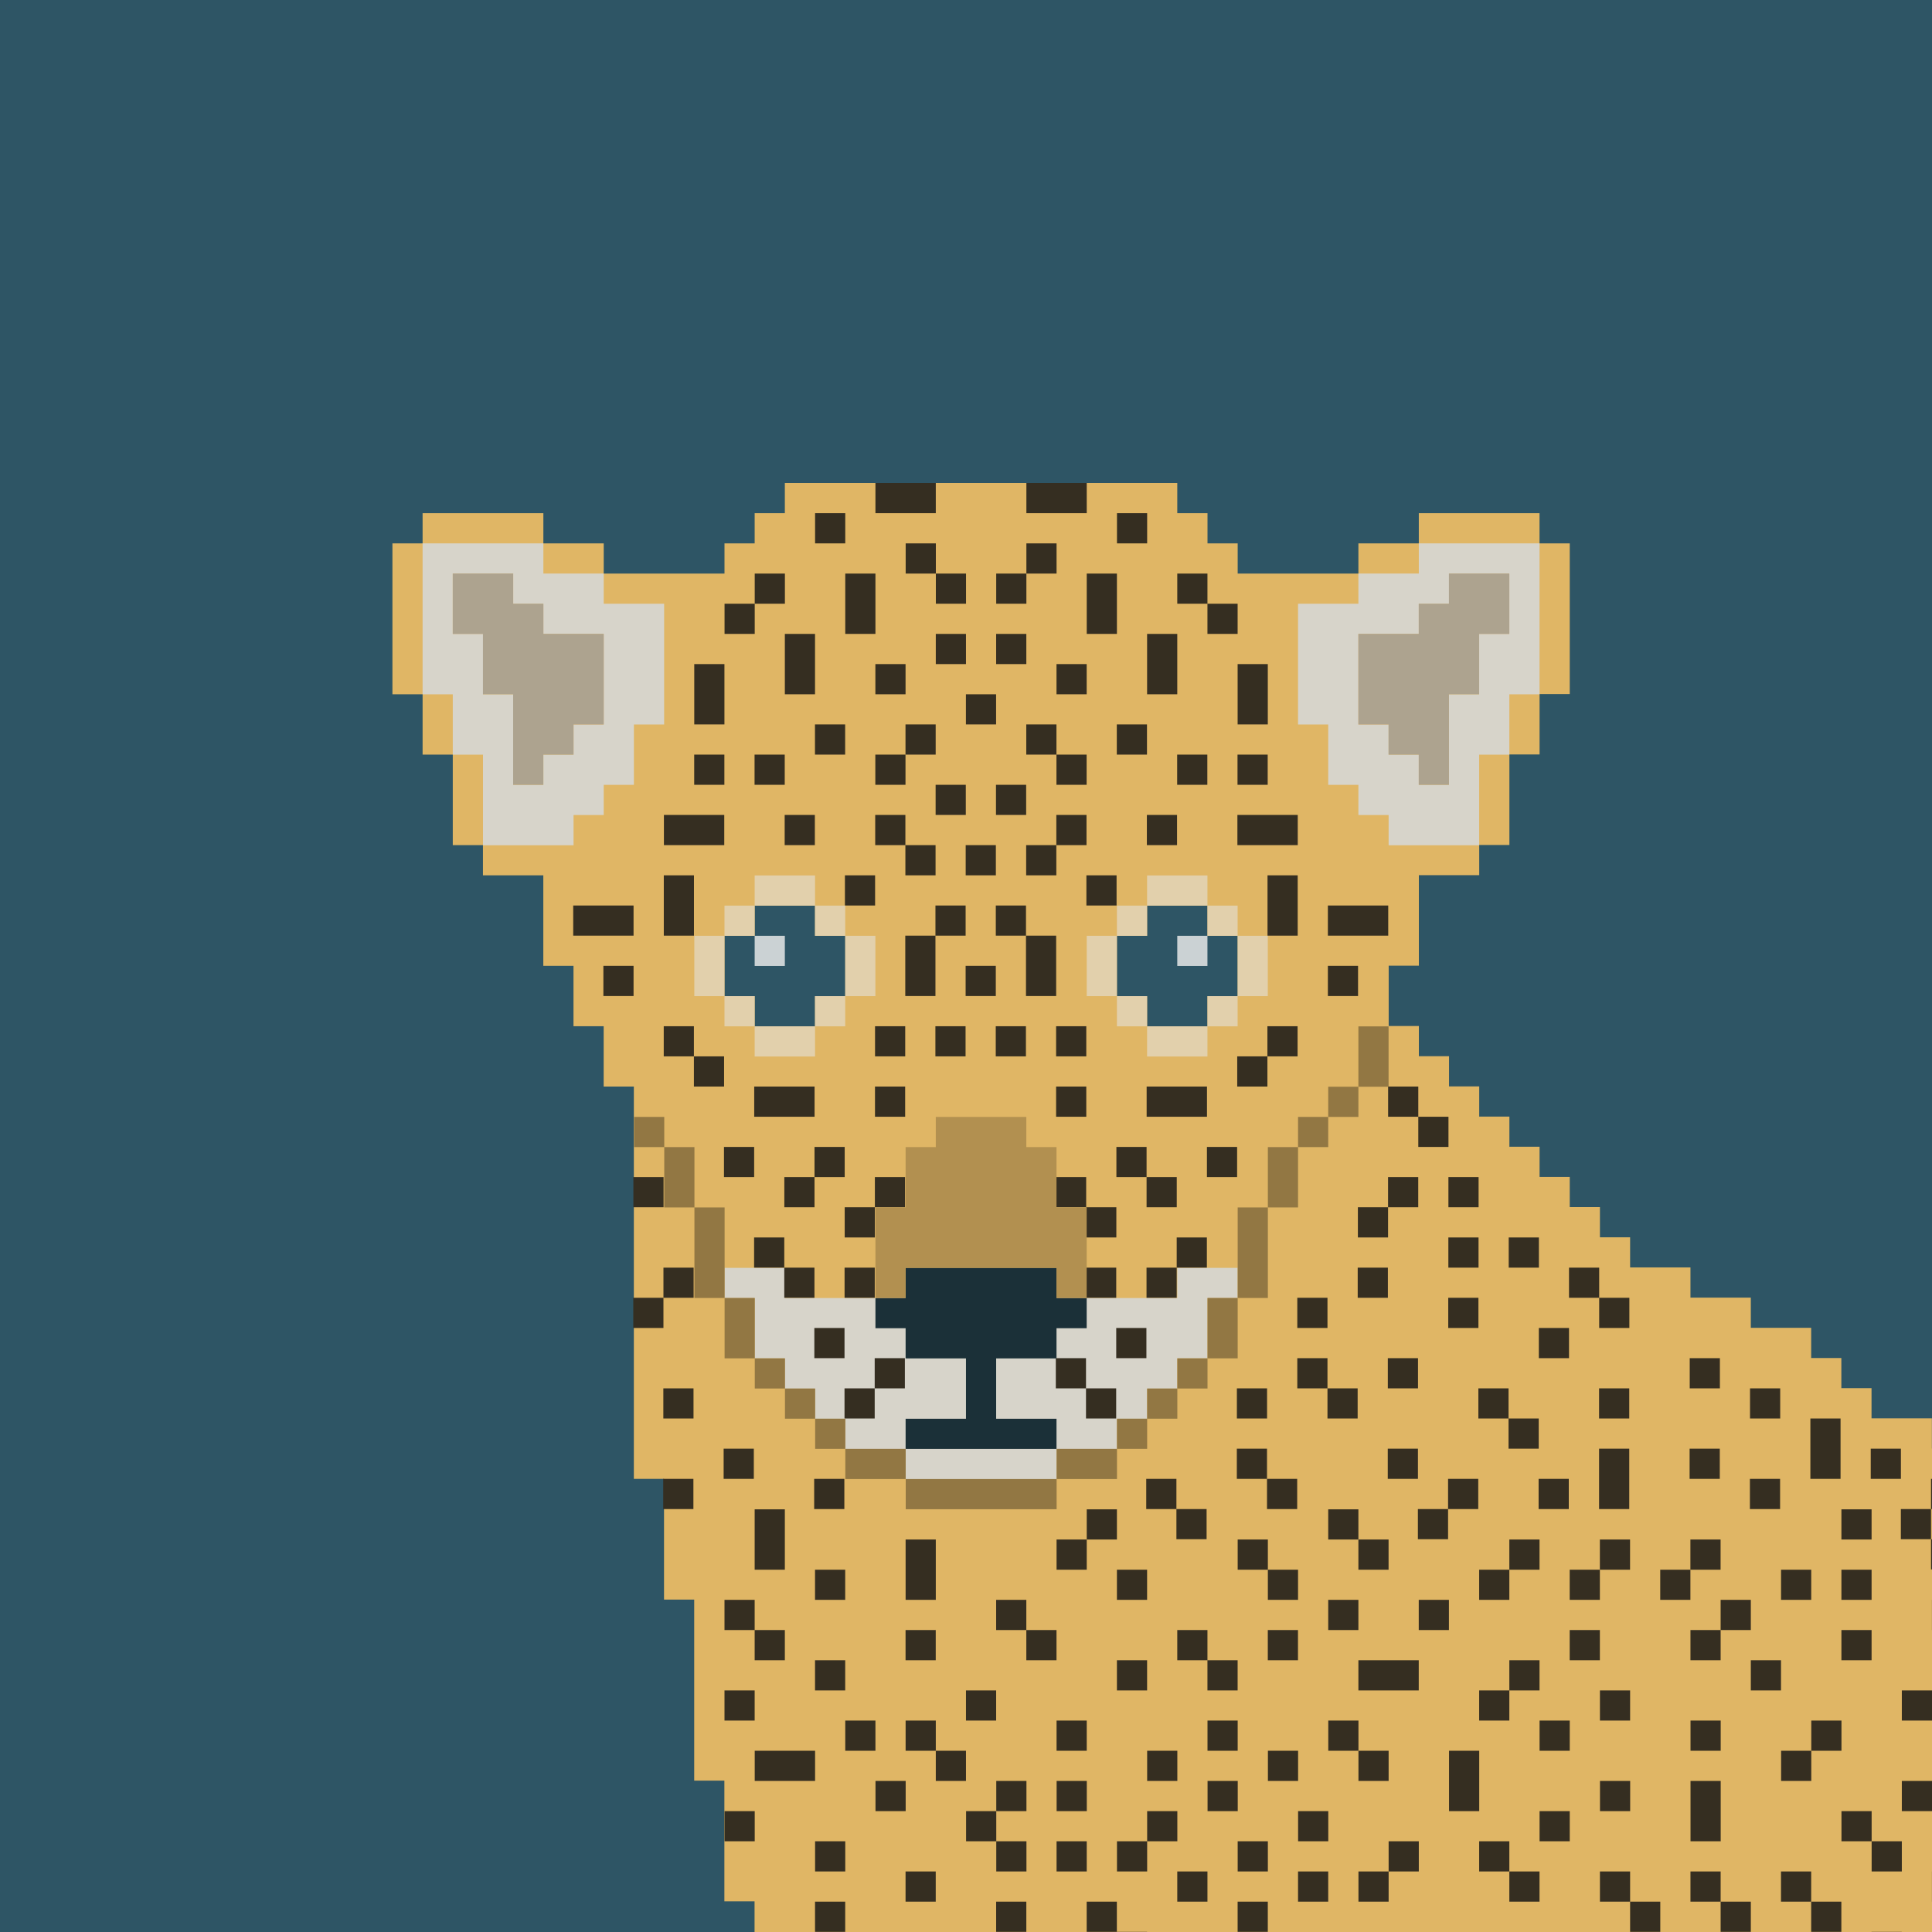
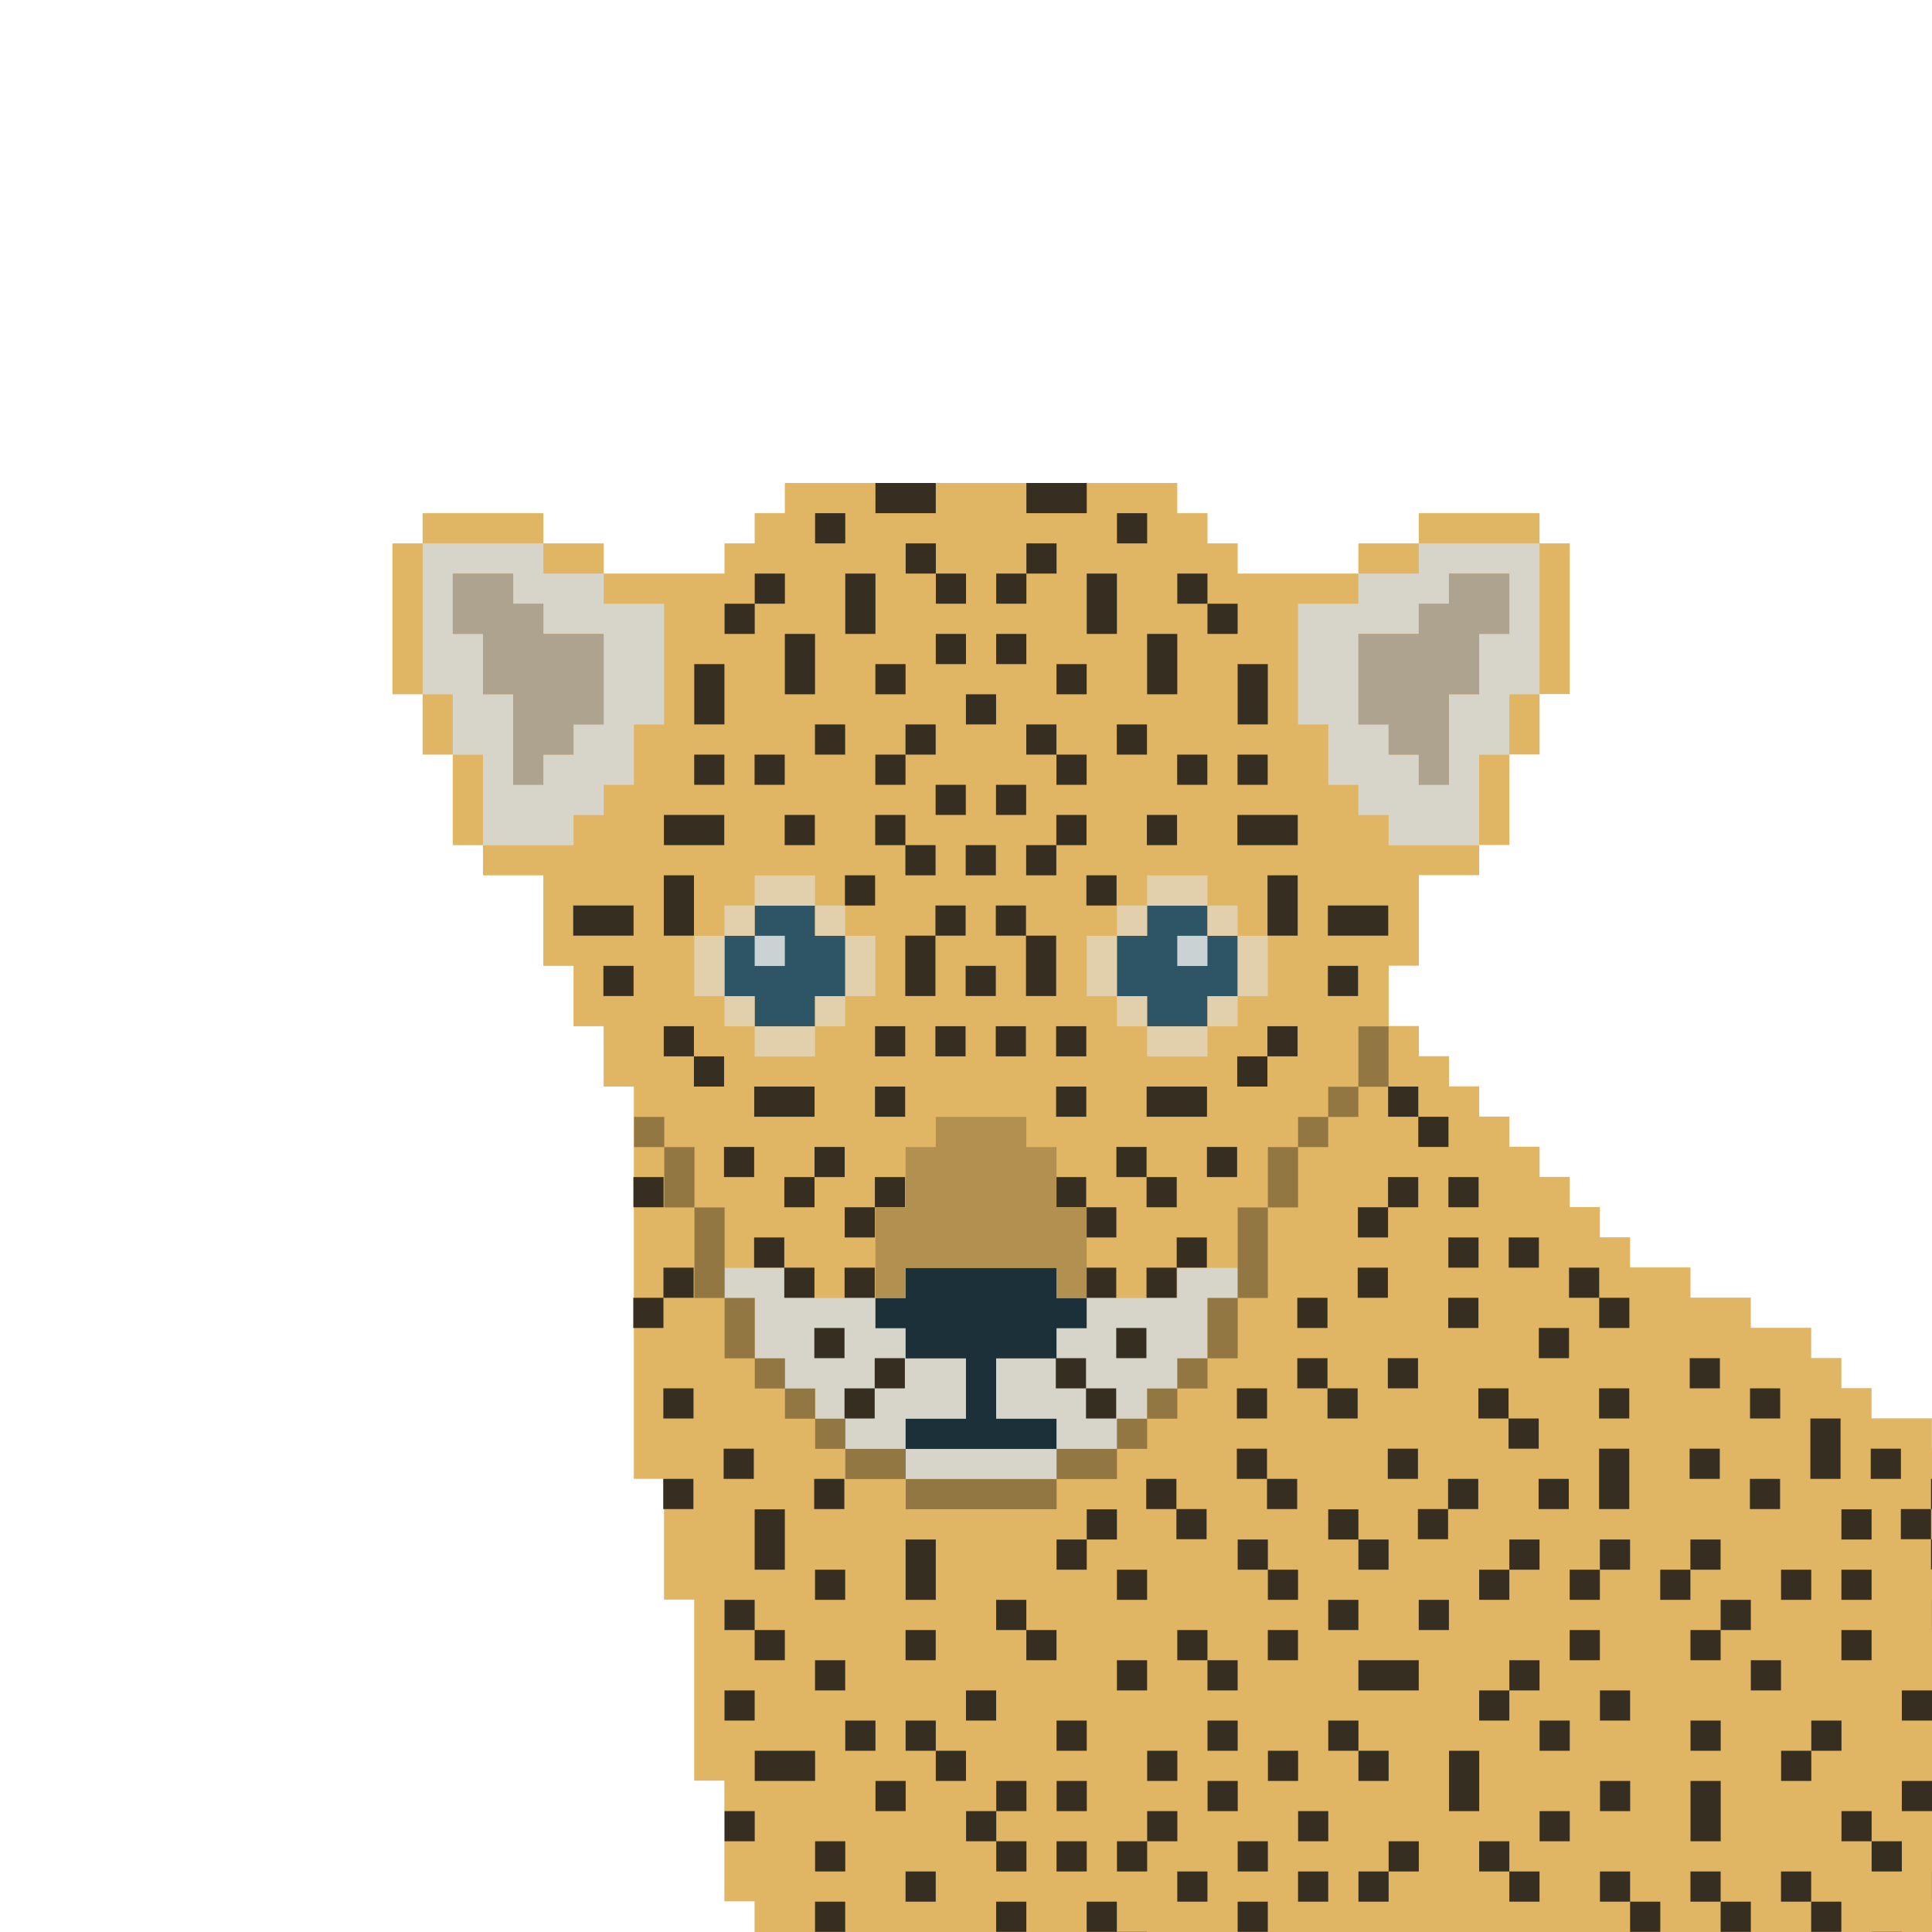
<svg xmlns="http://www.w3.org/2000/svg" width="128" height="128" viewBox="0 0 33.867 33.867" version="1.1" id="svg8" xml:space="preserve">
  <defs id="defs2" />
  <g id="layer1">
-     <rect style="display:inline;fill:#2e5565;fill-opacity:1;stroke-width:0.265;stroke-linecap:round;stroke-linejoin:round;stroke-miterlimit:21.6" id="rect1066" width="33.867" height="33.867" x="0" y="0" />
    <path id="path855" style="fill:#e0b665;fill-opacity:1;stroke-width:0.265;stroke-linecap:round;stroke-linejoin:round;stroke-miterlimit:21.6" d="M 13.758,8.467 V 8.996 H 13.229 V 9.525 H 12.7 V 10.054 H 12.171 11.642 11.112 10.583 V 9.525 H 10.054 9.525 V 8.996 H 8.996 8.467 7.937 7.408 V 9.525 H 6.879 v 0.529 0.529 0.529 0.529 0.529 H 7.408 v 0.529 0.529 h 0.529 v 0.529 0.529 0.529 h 0.529 v 0.529 h 0.529 0.529 v 0.529 0.529 0.529 h 0.529 v 0.529 0.529 h 0.529 v 0.529 0.529 h 0.529 v 0.529 0.529 0.529 0.529 0.529 0.529 0.529 1.587 0.529 0.529 0.529 h 0.529 v 0.529 0.529 0.529 0.529 h 0.529 v 0.529 0.529 0.529 0.529 0.529 0.529 h 0.529 v 0.529 0.529 0.529 0.529 h 0.529 v 0.529 0.529 h 0.529 v 0.529 0.529 0.529 0.529 h 0.529 22.225 v -8.996 -0.529 h -0.529 -0.529 v -0.529 h -0.529 v -0.529 h -0.529 v -0.529 h -0.529 v -0.529 h -0.529 -0.529 v -0.529 h -0.529 v -0.529 h -0.529 v -0.529 h -0.529 -0.529 v -0.529 h -0.529 -0.529 v -0.529 h -0.529 -0.529 v -0.529 h -0.529 v -0.529 h -0.529 v -0.529 h -0.529 v -0.529 h -0.529 v 0.004 l -0.004,-0.004 h 0.004 v -0.529 h -0.529 v 0.004 l -0.003,-0.004 h 0.003 v -0.529 h -0.529 v -0.529 h -0.529 v -0.529 h -0.529 v -0.529 -0.529 h 0.529 v -0.529 -0.529 -0.529 h 0.529 0.529 v -0.529 h 0.529 v -0.529 -0.529 -0.529 h 0.529 v -0.529 -0.529 h 0.529 V 11.642 11.112 10.583 10.054 9.525 H 26.987 V 8.996 H 26.458 25.929 25.4 24.871 V 9.525 H 24.342 23.812 V 10.054 H 23.283 22.754 22.225 21.696 V 9.525 H 21.167 V 8.996 H 20.637 V 8.467 h -0.529 -2.646 -3.175 z" />
    <path id="rect598" style="fill:#2e5565;fill-opacity:1;stroke:none;stroke-width:6.296;stroke-linecap:round;stroke-linejoin:round" d="M -13.229 15.875 L -13.229 16.404 L -12.7 16.404 L -12.7 16.933 L -12.7 17.462 L -13.229 17.462 L -13.229 17.992 L -13.758 17.992 L -14.287 17.992 L -14.287 17.462 L -14.817 17.462 L -14.817 16.933 L -14.817 16.404 L -14.287 16.404 L -14.287 15.875 L -13.758 15.875 L -13.229 15.875 z M -20.108 15.875 L -20.108 16.404 L -19.579 16.404 L -19.579 16.933 L -19.579 17.462 L -20.108 17.462 L -20.108 17.992 L -20.637 17.992 L -21.167 17.992 L -21.167 17.462 L -21.696 17.462 L -21.696 16.933 L -21.696 16.404 L -21.167 16.404 L -21.167 15.875 L -20.637 15.875 L -20.108 15.875 z " transform="scale(-1,1)" />
    <path id="rect607" style="fill:#d7d4ca;fill-opacity:1;stroke-width:0.265;stroke-linecap:round;stroke-linejoin:round;stroke-miterlimit:21.6" d="M 7.408 9.525 L 7.408 10.054 L 7.408 10.583 L 7.408 11.112 L 7.408 11.642 L 7.408 12.171 L 7.937 12.171 L 7.937 12.7 L 7.937 13.229 L 8.467 13.229 L 8.467 13.758 L 8.467 14.287 L 8.467 14.817 L 8.996 14.817 L 9.525 14.817 L 10.054 14.817 L 10.054 14.287 L 10.583 14.287 L 10.583 13.758 L 11.112 13.758 L 11.112 13.229 L 11.112 12.7 L 11.642 12.7 L 11.642 12.171 L 11.642 11.642 L 11.642 11.112 L 11.642 10.583 L 11.112 10.583 L 10.583 10.583 L 10.583 10.054 L 10.054 10.054 L 9.525 10.054 L 9.525 9.525 L 8.996 9.525 L 8.467 9.525 L 7.937 9.525 L 7.408 9.525 z M 24.871 9.525 L 24.871 10.054 L 24.342 10.054 L 23.812 10.054 L 23.812 10.583 L 23.283 10.583 L 22.754 10.583 L 22.754 11.112 L 22.754 11.642 L 22.754 12.171 L 22.754 12.7 L 23.283 12.7 L 23.283 13.229 L 23.283 13.758 L 23.812 13.758 L 23.812 14.287 L 24.342 14.287 L 24.342 14.817 L 24.871 14.817 L 25.4 14.817 L 25.929 14.817 L 25.929 14.287 L 25.929 13.758 L 25.929 13.229 L 26.458 13.229 L 26.458 12.7 L 26.458 12.171 L 26.987 12.171 L 26.987 11.642 L 26.987 11.112 L 26.987 10.583 L 26.987 10.054 L 26.987 9.525 L 26.458 9.525 L 25.929 9.525 L 25.4 9.525 L 24.871 9.525 z M 7.937 10.054 L 8.467 10.054 L 8.996 10.054 L 8.996 10.583 L 9.525 10.583 L 9.525 11.112 L 10.054 11.112 L 10.583 11.112 L 10.583 11.642 L 10.583 12.171 L 10.583 12.7 L 10.054 12.7 L 10.054 13.229 L 9.525 13.229 L 9.525 13.758 L 8.996 13.758 L 8.996 13.229 L 8.996 12.7 L 8.996 12.171 L 8.467 12.171 L 8.467 11.642 L 8.467 11.112 L 7.937 11.112 L 7.937 10.583 L 7.937 10.054 z M 25.4 10.054 L 25.929 10.054 L 26.458 10.054 L 26.458 10.583 L 26.458 11.112 L 25.929 11.112 L 25.929 11.642 L 25.929 12.171 L 25.4 12.171 L 25.4 12.7 L 25.4 13.229 L 25.4 13.758 L 24.871 13.758 L 24.871 13.229 L 24.342 13.229 L 24.342 12.7 L 23.812 12.7 L 23.812 12.171 L 23.812 11.642 L 23.812 11.112 L 24.342 11.112 L 24.871 11.112 L 24.871 10.583 L 25.4 10.583 L 25.4 10.054 z M 12.7 22.225 L 12.7 22.754 L 13.229 22.754 L 13.229 23.283 L 13.229 23.812 L 13.758 23.812 L 13.758 24.342 L 14.287 24.342 L 14.287 24.871 L 14.817 24.871 L 14.817 25.4 L 15.875 25.4 L 15.875 25.929 L 16.404 25.929 L 16.933 25.929 L 17.462 25.929 L 17.992 25.929 L 18.521 25.929 L 18.521 25.4 L 19.579 25.4 L 19.579 24.871 L 20.108 24.871 L 20.108 24.342 L 20.637 24.342 L 20.637 23.812 L 21.167 23.812 L 21.167 23.283 L 21.167 22.754 L 21.696 22.754 L 21.696 22.225 L 21.167 22.225 L 20.637 22.225 L 20.637 22.754 L 20.108 22.754 L 19.579 22.754 L 19.05 22.754 L 15.346 22.754 L 14.817 22.754 L 14.287 22.754 L 13.758 22.754 L 13.758 22.225 L 13.229 22.225 L 12.7 22.225 z " />
    <path id="rect624" style="fill:#ada38f;fill-opacity:1;stroke-width:0.265;stroke-linecap:round;stroke-linejoin:round;stroke-miterlimit:21.6" d="m 7.937,10.054 v 0.529 0.529 h 0.529 v 0.529 0.529 h 0.529 v 0.529 0.529 0.529 h 0.529 v -0.529 h 0.529 v -0.529 h 0.529 V 12.171 11.642 11.112 H 10.054 9.525 V 10.583 H 8.996 V 10.054 H 8.467 Z m 17.462,0 v 0.529 h -0.529 v 0.529 h -0.529 -0.529 v 0.529 0.529 0.529 h 0.529 v 0.529 h 0.529 v 0.529 h 0.529 v -0.529 -0.529 -0.529 h 0.529 v -0.529 -0.529 h 0.529 v -0.529 -0.529 h -0.529 z" />
    <path id="rect687" style="fill:#352e21;fill-opacity:1;stroke-width:0.265;stroke-linecap:round;stroke-linejoin:round;stroke-miterlimit:21.6" d="m 15.346,8.467 v 0.529 h 0.529 0.529 V 8.467 h -0.529 z m 2.646,0 v 0.529 h 0.529 0.529 V 8.467 h -0.529 z m -3.704,0.529 v 0.529 h 0.529 V 8.996 Z m 5.292,0 v 0.529 h 0.529 V 8.996 Z m -3.704,0.529 v 0.529 h 0.529 V 9.525 Z m 0.529,0.529 v 0.529 h 0.529 v -0.529 z m 1.587,-0.529 v 0.529 h 0.529 V 9.525 Z m 0,0.529 h -0.529 v 0.529 h 0.529 z m -4.762,0 v 0.529 h 0.529 v -0.529 z m 0,0.529 h -0.529 v 0.529 h 0.529 z m 1.587,-0.529 v 0.529 0.529 h 0.529 v -0.529 -0.529 z m 4.233,0 v 0.529 0.529 h 0.529 v -0.529 -0.529 z m 1.587,0 v 0.529 h 0.529 v -0.529 z m 0.529,0.529 v 0.529 h 0.529 v -0.529 z m -7.408,0.529 v 0.529 0.529 h 0.529 v -0.529 -0.529 z m 2.646,0 v 0.529 h 0.529 v -0.529 z m 1.058,0 v 0.529 h 0.529 v -0.529 z m 2.646,0 v 0.529 0.529 h 0.529 v -0.529 -0.529 z m -7.938,0.529 v 0.529 0.529 h 0.529 v -0.529 -0.529 z m 3.175,0 v 0.529 h 0.529 v -0.529 z m 3.175,0 v 0.529 h 0.529 v -0.529 z m 3.175,0 v 0.529 0.529 h 0.529 v -0.529 -0.529 z m -4.763,0.529 v 0.529 h 0.529 v -0.529 z m -2.646,0.529 v 0.529 h 0.529 v -0.529 z m 1.587,0 v 0.529 h 0.529 v -0.529 z m 0,0.529 h -0.529 v 0.529 h 0.529 z m 2.117,-0.529 v 0.529 h 0.529 v -0.529 z m 0.529,0.529 v 0.529 h 0.529 v -0.529 z m 1.058,-0.529 v 0.529 h 0.529 v -0.529 z m -7.408,0.529 v 0.529 h 0.529 v -0.529 z m 1.058,0 v 0.529 h 0.529 v -0.529 z m 7.408,0 v 0.529 h 0.529 v -0.529 z m 1.058,0 v 0.529 h 0.529 v -0.529 z m -5.292,0.529 v 0.529 h 0.529 v -0.529 z m 1.058,0 v 0.529 h 0.529 v -0.529 z m -5.821,0.529 v 0.529 h 0.529 0.529 v -0.529 h -0.529 z m 2.117,0 v 0.529 h 0.529 v -0.529 z m 1.587,0 v 0.529 h 0.529 v -0.529 z m 0.529,0.529 v 0.529 h 0.529 v -0.529 z m 2.646,-0.529 v 0.529 h 0.529 v -0.529 z m 0,0.529 h -0.529 v 0.529 h 0.529 z m 1.587,-0.529 v 0.529 h 0.529 v -0.529 z m 1.587,0 v 0.529 h 0.529 0.529 v -0.529 h -0.529 z m -4.763,0.529 v 0.529 h 0.529 v -0.529 z m -5.292,0.529 v 0.529 0.529 h 0.529 v -0.529 -0.529 z m 3.175,0 v 0.529 h 0.529 v -0.529 z m 4.233,0 v 0.529 h 0.529 v -0.529 z m 3.175,0 v 0.529 0.529 h 0.529 v -0.529 -0.529 z m -12.171,0.529 v 0.529 h 0.529 0.529 v -0.529 h -0.529 z m 6.35,0 v 0.529 h 0.529 v -0.529 z m 0,0.529 h -0.529 v 0.529 0.529 h 0.529 v -0.529 z m 1.058,-0.529 v 0.529 h 0.529 v -0.529 z m 0.529,0.529 v 0.529 0.529 h 0.529 v -0.529 -0.529 z m 5.292,-0.529 v 0.529 h 0.529 0.529 v -0.529 h -0.529 z m -12.7,1.058 v 0.529 h 0.529 v -0.529 z m 6.35,0 v 0.529 h 0.529 v -0.529 z m 6.35,0 v 0.529 h 0.529 v -0.529 z m -11.642,1.058 v 0.529 h 0.529 v -0.529 z m 0.529,0.529 v 0.529 h 0.529 v -0.529 z m 3.175,-0.529 v 0.529 h 0.529 v -0.529 z m 1.058,0 v 0.529 h 0.529 v -0.529 z m 1.058,0 v 0.529 h 0.529 v -0.529 z m 1.058,0 v 0.529 h 0.529 v -0.529 z m 3.704,0 v 0.529 h 0.529 v -0.529 z m 0,0.529 h -0.529 v 0.529 h 0.529 z m -8.996,0.529 v 0.529 h 0.529 0.529 v -0.529 h -0.529 z m 2.117,0 v 0.529 h 0.529 v -0.529 z m 3.175,0 v 0.529 h 0.529 v -0.529 z m 1.587,0 v 0.529 h 0.529 0.529 v -0.529 h -0.529 z m 4.233,0 v 0.529 h 0.529 v -0.529 z m 0.529,0.529 v 0.529 h 0.529 v -0.529 z m -12.171,0.529 v 0.529 h 0.529 v -0.529 z m 1.587,0 v 0.529 h 0.529 v -0.529 z m 0,0.529 h -0.529 v 0.529 h 0.529 z m 5.292,-0.529 v 0.529 h 0.529 v -0.529 z m 0.529,0.529 v 0.529 h 0.529 v -0.529 z m 1.058,-0.529 v 0.529 h 0.529 v -0.529 z m -10.054,0.529 v 0.529 h 0.529 v -0.529 z m 4.233,0 v 0.529 h 0.529 v -0.529 z m 0,0.529 h -0.529 v 0.529 h 0.529 z m 3.175,-0.529 v 0.529 h 0.529 v -0.529 z m 0.529,0.529 v 0.529 h 0.529 v -0.529 z m 5.292,-0.529 v 0.529 h 0.529 v -0.529 z m 0,0.529 h -0.529 v 0.529 h 0.529 z m 1.058,-0.529 v 0.529 h 0.529 v -0.529 z m -12.171,1.058 v 0.529 h 0.529 v -0.529 z m 0.529,0.529 v 0.529 h 0.529 v -0.529 z m 6.879,-0.529 v 0.529 h 0.529 v -0.529 z m 0,0.529 h -0.529 v 0.529 h 0.529 z m 4.762,-0.529 v 0.529 h 0.529 v -0.529 z m 1.058,0 v 0.529 h 0.529 v -0.529 z m -14.817,0.529 v 0.529 h 0.529 v -0.529 z m 0,0.529 h -0.529 v 0.529 h 0.529 z m 3.175,-0.529 v 0.529 h 0.529 v -0.529 z m 4.233,0 v 0.529 h 0.529 v -0.529 z m 4.762,0 v 0.529 h 0.529 v -0.529 z m 3.704,0 v 0.529 h 0.529 v -0.529 z m 0.529,0.529 v 0.529 h 0.529 v -0.529 z m -5.292,0 v 0.529 h 0.529 v -0.529 z m 2.646,0 v 0.529 h 0.529 v -0.529 z m -11.112,0.529 v 0.529 h 0.529 v -0.529 z m 5.292,0 v 0.529 h 0.529 v -0.529 z m 7.408,0 v 0.529 h 0.529 v -0.529 z m -11.642,0.529 v 0.529 h 0.529 v -0.529 z m 0,0.529 h -0.529 v 0.529 h 0.529 z m 3.175,-0.529 v 0.529 h 0.529 v -0.529 z m 0.529,0.529 v 0.529 h 0.529 v -0.529 z m 3.704,-0.529 v 0.529 h 0.529 v -0.529 z m 0.529,0.529 v 0.529 h 0.529 v -0.529 z m 1.058,-0.529 v 0.529 h 0.529 v -0.529 z m 5.292,0 v 0.529 h 0.529 v -0.529 z m -17.992,0.529 v 0.529 h 0.529 v -0.529 z m 10.054,0 v 0.529 h 0.529 v -0.529 z m 4.233,0 v 0.529 h 0.529 v -0.529 z m 0.529,0.529 v 0.529 h 0.529 v -0.529 z m 1.587,-0.529 v 0.529 h 0.529 v -0.529 z m 2.646,0 v 0.529 h 0.529 v -0.529 z m 1.058,0.529 v 0.529 0.529 h 0.529 v -0.529 -0.529 z m -19.05,0.529 v 0.529 h 0.529 v -0.529 z m 8.996,0 v 0.529 h 0.529 v -0.529 z m 0.529,0.529 v 0.529 h 0.529 v -0.529 z m 2.117,-0.529 v 0.529 h 0.529 v -0.529 z m 3.704,0 v 0.529 0.529 h 0.529 v -0.529 -0.529 z m 1.587,0 v 0.529 h 0.529 v -0.529 z m 3.175,0 v 0.529 h 0.529 v -0.529 z m -21.167,0.529 v 0.529 h 0.529 v -0.529 z m 2.646,0 v 0.529 h 0.529 v -0.529 z m 5.821,0 v 0.529 h 0.529 v -0.529 z m 0.529,0.529 v 0.529 h 0.529 v -0.529 z m 4.762,-0.529 v 0.529 h 0.529 v -0.529 z m 0,0.529 h -0.529 v 0.529 h 0.529 z m 1.587,-0.529 v 0.529 h 0.529 v -0.529 z m 3.704,0 v 0.529 h 0.529 v -0.529 z m 3.175,0 v 0.529 h 0.529 v -0.529 z m 0,0.529 h -0.529 v 0.529 h 0.529 z m 0,0.529 v 0.529 h 0.529 V 26.987 Z M 13.229,26.458 v 0.529 0.529 h 0.529 v -0.529 -0.529 z m 5.821,0 v 0.529 h 0.529 v -0.529 z m 0,0.529 h -0.529 v 0.529 h 0.529 z m 4.233,-0.529 v 0.529 h 0.529 v -0.529 z m 0.529,0.529 v 0.529 h 0.529 v -0.529 z m 8.467,-0.529 v 0.529 h 0.529 v -0.529 z m -16.404,0.529 v 0.529 0.529 h 0.529 v -0.529 -0.529 z m 5.821,0 v 0.529 h 0.529 v -0.529 z m 0.529,0.529 v 0.529 h 0.529 v -0.529 z m 4.233,-0.529 v 0.529 h 0.529 v -0.529 z m 0,0.529 h -0.529 v 0.529 h 0.529 z m 1.587,-0.529 v 0.529 h 0.529 v -0.529 z m 0,0.529 h -0.529 v 0.529 h 0.529 z m 1.587,-0.529 v 0.529 h 0.529 v -0.529 z m 0,0.529 h -0.529 v 0.529 h 0.529 z m 5.292,-0.529 v 0.529 h 0.529 v -0.529 z m -20.637,0.529 v 0.529 h 0.529 v -0.529 z m 5.292,0 v 0.529 h 0.529 v -0.529 z m 11.642,0 v 0.529 h 0.529 v -0.529 z m 1.058,0 v 0.529 h 0.529 v -0.529 z m -19.579,0.529 v 0.529 h 0.529 v -0.529 z m 0.529,0.529 v 0.529 h 0.529 v -0.529 z m 4.233,-0.529 v 0.529 h 0.529 v -0.529 z m 0.529,0.529 v 0.529 h 0.529 v -0.529 z m 5.292,-0.529 v 0.529 h 0.529 v -0.529 z m 1.587,0 v 0.529 h 0.529 v -0.529 z m 5.292,0 v 0.529 h 0.529 v -0.529 z m 0,0.529 h -0.529 v 0.529 h 0.529 z m 3.704,-0.529 v 0.529 h 0.529 v -0.529 z m 1.587,0 v 0.529 h 0.529 v -0.529 z m 0,0.529 h -0.529 v 0.529 h 0.529 z m -19.579,0 v 0.529 h 0.529 v -0.529 z m 4.763,0 v 0.529 h 0.529 v -0.529 z m 0.529,0.529 v 0.529 h 0.529 v -0.529 z m 1.058,-0.529 v 0.529 h 0.529 v -0.529 z m 5.292,0 v 0.529 h 0.529 v -0.529 z m 4.763,0 v 0.529 h 0.529 v -0.529 z m -17.992,0.529 v 0.529 h 0.529 v -0.529 z m 5.292,0 v 0.529 h 0.529 v -0.529 z m 4.233,0 v 0.529 h 0.529 0.529 v -0.529 h -0.529 z m 2.646,0 v 0.529 h 0.529 v -0.529 z m 0,0.529 h -0.529 v 0.529 h 0.529 z m 4.233,-0.529 v 0.529 h 0.529 v -0.529 z m 5.292,0 v 0.529 h 0.529 v -0.529 z m -23.283,0.529 v 0.529 h 0.529 v -0.529 z m 4.233,0 v 0.529 h 0.529 v -0.529 z m 11.113,0 v 0.529 h 0.529 v -0.529 z m 5.292,0 v 0.529 h 0.529 v -0.529 z m 1.587,0 v 0.529 h 0.529 v -0.529 z m 0,0.529 h -0.529 v 0.529 h 0.529 z m -20.108,0 v 0.529 h 0.529 v -0.529 z m 1.058,0 v 0.529 h 0.529 v -0.529 z m 0.529,0.529 v 0.529 h 0.529 v -0.529 z m 2.117,-0.529 v 0.529 h 0.529 v -0.529 z m 2.646,0 v 0.529 h 0.529 v -0.529 z m 2.117,0 v 0.529 h 0.529 v -0.529 z m 0.529,0.529 v 0.529 h 0.529 v -0.529 z m 3.175,-0.529 v 0.529 h 0.529 v -0.529 z m 2.646,0 v 0.529 h 0.529 v -0.529 z m 2.117,0 v 0.529 h 0.529 v -0.529 z m 0,0.529 h -0.529 v 0.529 h 0.529 z m 4.233,-0.529 v 0.529 h 0.529 v -0.529 z m -22.754,0.529 v 0.529 h 0.529 0.529 v -0.529 h -0.529 z m 6.879,0 v 0.529 h 0.529 v -0.529 z m 2.117,0 v 0.529 h 0.529 v -0.529 z m 3.175,0 v 0.529 0.529 h 0.529 v -0.529 -0.529 z m -10.054,0.529 v 0.529 h 0.529 v -0.529 z m 2.117,0 v 0.529 h 0.529 v -0.529 z m 0,0.529 h -0.529 v 0.529 h 0.529 z m 0,0.529 v 0.529 h 0.529 v -0.529 z m 1.058,-1.058 v 0.529 h 0.529 v -0.529 z m 2.646,0 v 0.529 h 0.529 v -0.529 z m 6.879,0 v 0.529 h 0.529 v -0.529 z m 1.587,0 v 0.529 0.529 h 0.529 v -0.529 -0.529 z m 3.704,0 v 0.529 h 0.529 v -0.529 z m 2.646,0 v 0.529 h 0.529 v -0.529 z m 0,0.529 h -0.529 v 0.529 h 0.529 z m -23.283,0 v 0.529 h 0.529 v -0.529 z m 7.408,0 v 0.529 h 0.529 v -0.529 z m 0,0.529 h -0.529 v 0.529 h 0.529 z m 2.646,-0.529 v 0.529 h 0.529 v -0.529 z m 4.233,0 v 0.529 h 0.529 v -0.529 z m 5.292,0 v 0.529 h 0.529 v -0.529 z m 0.529,0.529 v 0.529 h 0.529 v -0.529 z m -18.521,0 v 0.529 h 0.529 v -0.529 z m 4.233,0 v 0.529 h 0.529 v -0.529 z m 3.175,0 v 0.529 h 0.529 v -0.529 z m 2.646,0 v 0.529 h 0.529 v -0.529 z m 0,0.529 h -0.529 v 0.529 h 0.529 z m 1.587,-0.529 v 0.529 h 0.529 v -0.529 z m 0.529,0.529 v 0.529 h 0.529 v -0.529 z m 7.937,-0.529 v 0.529 h 0.529 v -0.529 z m 0,0.529 h -0.529 v 0.529 h 0.529 z m -18.521,0 v 0.529 h 0.529 v -0.529 z m 4.763,0 v 0.529 h 0.529 v -0.529 z m 2.117,0 v 0.529 h 0.529 v -0.529 z m 5.292,0 v 0.529 h 0.529 v -0.529 z m 0.529,0.529 v 0.529 h 0.529 v -0.529 z m 1.058,-0.529 v 0.529 h 0.529 v -0.529 z m 0.529,0.529 v 0.529 h 0.529 v -0.529 z m 1.058,-0.529 v 0.529 h 0.529 v -0.529 z m 0.529,0.529 v 0.529 h 0.529 v -0.529 z m -17.462,0 v 0.529 h 0.529 v -0.529 z m 3.175,0 v 0.529 h 0.529 v -0.529 z m 1.587,0 v 0.529 h 0.529 v -0.529 z m 0.529,0.529 v 0.529 h 0.529 v -0.529 z m 2.117,-0.529 v 0.529 h 0.529 v -0.529 z m 11.112,0.529 v 0.529 h 0.529 v -0.529 z m -2.646,0.529 v 0.529 h 0.529 v -0.529 z" />
    <path id="rect417" style="fill:#1b3038;fill-opacity:1;stroke-width:0.265;stroke-linecap:round;stroke-linejoin:round;stroke-miterlimit:21.6" d="m 15.875,22.225 v 0.529 h -0.529 v 0.529 h 0.529 v 0.529 h 0.529 0.529 v 0.529 0.529 h -0.529 -0.529 v 0.529 h 0.529 0.529 0.529 0.529 0.529 v -0.529 h -0.529 -0.529 v -0.529 -0.529 h 0.529 0.529 v -0.529 h 0.529 v -0.529 h -0.529 v -0.529 h -0.529 -0.529 -0.529 -0.529 z" />
    <path id="rect688" style="fill:#b29050;fill-opacity:1;stroke-width:0.265;stroke-linecap:round;stroke-linejoin:round;stroke-miterlimit:21.6" d="m 16.404,19.579 v 0.529 h -0.529 v 0.529 0.529 h -0.529 v 0.529 0.529 0.529 h 0.529 v -0.529 h 0.529 0.529 0.529 0.529 0.529 v 0.529 h 0.529 v -0.529 -0.529 -0.529 h -0.529 v -0.529 -0.529 h -0.529 v -0.529 h -0.529 -0.529 z" />
    <path id="rect855" style="fill:#927743;fill-opacity:1;stroke-width:0.265;stroke-linecap:round;stroke-linejoin:round;stroke-miterlimit:21.6" d="m 23.812,17.992 v 0.529 0.529 h 0.529 v -0.529 -0.529 z m 0,1.058 h -0.529 v 0.529 h 0.529 z m -0.529,0.529 h -0.529 v 0.529 h 0.529 z m -0.529,0.529 h -0.529 v 0.529 0.529 h 0.529 v -0.529 z m -0.529,1.058 h -0.529 v 0.529 0.529 0.529 h 0.529 v -0.529 -0.529 z m -0.529,1.587 h -0.529 v 0.529 0.529 h 0.529 v -0.529 z m -0.529,1.058 h -0.529 v 0.529 h 0.529 z m -0.529,0.529 h -0.529 v 0.529 h 0.529 z m -0.529,0.529 h -0.529 v 0.529 h 0.529 z m -0.529,0.529 h -0.529 -0.529 v 0.529 h 0.529 0.529 z m -1.058,0.529 h -0.529 -0.529 -0.529 -0.529 -0.529 v 0.529 h 0.529 0.529 0.529 0.529 0.529 z m -2.646,0 v -0.529 h -0.529 -0.529 v 0.529 h 0.529 z m -1.058,-0.529 v -0.529 h -0.529 v 0.529 z m -0.529,-0.529 v -0.529 h -0.529 v 0.529 z m -0.529,-0.529 v -0.529 h -0.529 v 0.529 z m -0.529,-0.529 v -0.529 -0.529 h -0.529 v 0.529 0.529 z m -0.529,-1.058 v -0.529 -0.529 -0.529 h -0.529 v 0.529 0.529 0.529 z m -0.529,-1.587 v -0.529 -0.529 h -0.529 v 0.529 0.529 z m -0.529,-1.058 v -0.529 h -0.529 v 0.529 z" />
    <path id="rect675" style="fill:#e2d0ac;fill-opacity:1;stroke-width:0.265;stroke-linecap:round;stroke-linejoin:round;stroke-miterlimit:21.6" d="m 13.229,15.346 v 0.529 h 0.529 0.529 v -0.529 h -0.529 z m 1.058,0.529 v 0.529 h 0.529 v -0.529 z m 0.529,0.529 v 0.529 0.529 h 0.529 v -0.529 -0.529 z m 0,1.058 h -0.529 v 0.529 h 0.529 z m -0.529,0.529 h -0.529 -0.529 v 0.529 h 0.529 0.529 z m -1.058,0 v -0.529 h -0.529 v 0.529 z m -0.529,-0.529 v -0.529 -0.529 h -0.529 v 0.529 0.529 z m 0,-1.058 h 0.529 v -0.529 h -0.529 z m 7.408,-1.058 v 0.529 h 0.529 0.529 v -0.529 h -0.529 z m 1.058,0.529 v 0.529 h 0.529 v -0.529 z m 0.529,0.529 v 0.529 0.529 h 0.529 v -0.529 -0.529 z m 0,1.058 h -0.529 v 0.529 h 0.529 z m -0.529,0.529 h -0.529 -0.529 v 0.529 h 0.529 0.529 z m -1.058,0 v -0.529 h -0.529 v 0.529 z m -0.529,-0.529 v -0.529 -0.529 h -0.529 v 0.529 0.529 z m 0,-1.058 h 0.529 v -0.529 h -0.529 z" />
    <path id="rect674" style="fill:#cbd2d4;fill-opacity:1;stroke-width:0.265;stroke-linecap:round;stroke-linejoin:round;stroke-miterlimit:21.6" d="m 13.229,16.404 v 0.529 h 0.529 v -0.529 z m 7.408,0 v 0.529 h 0.529 v -0.529 z" />
  </g>
</svg>
